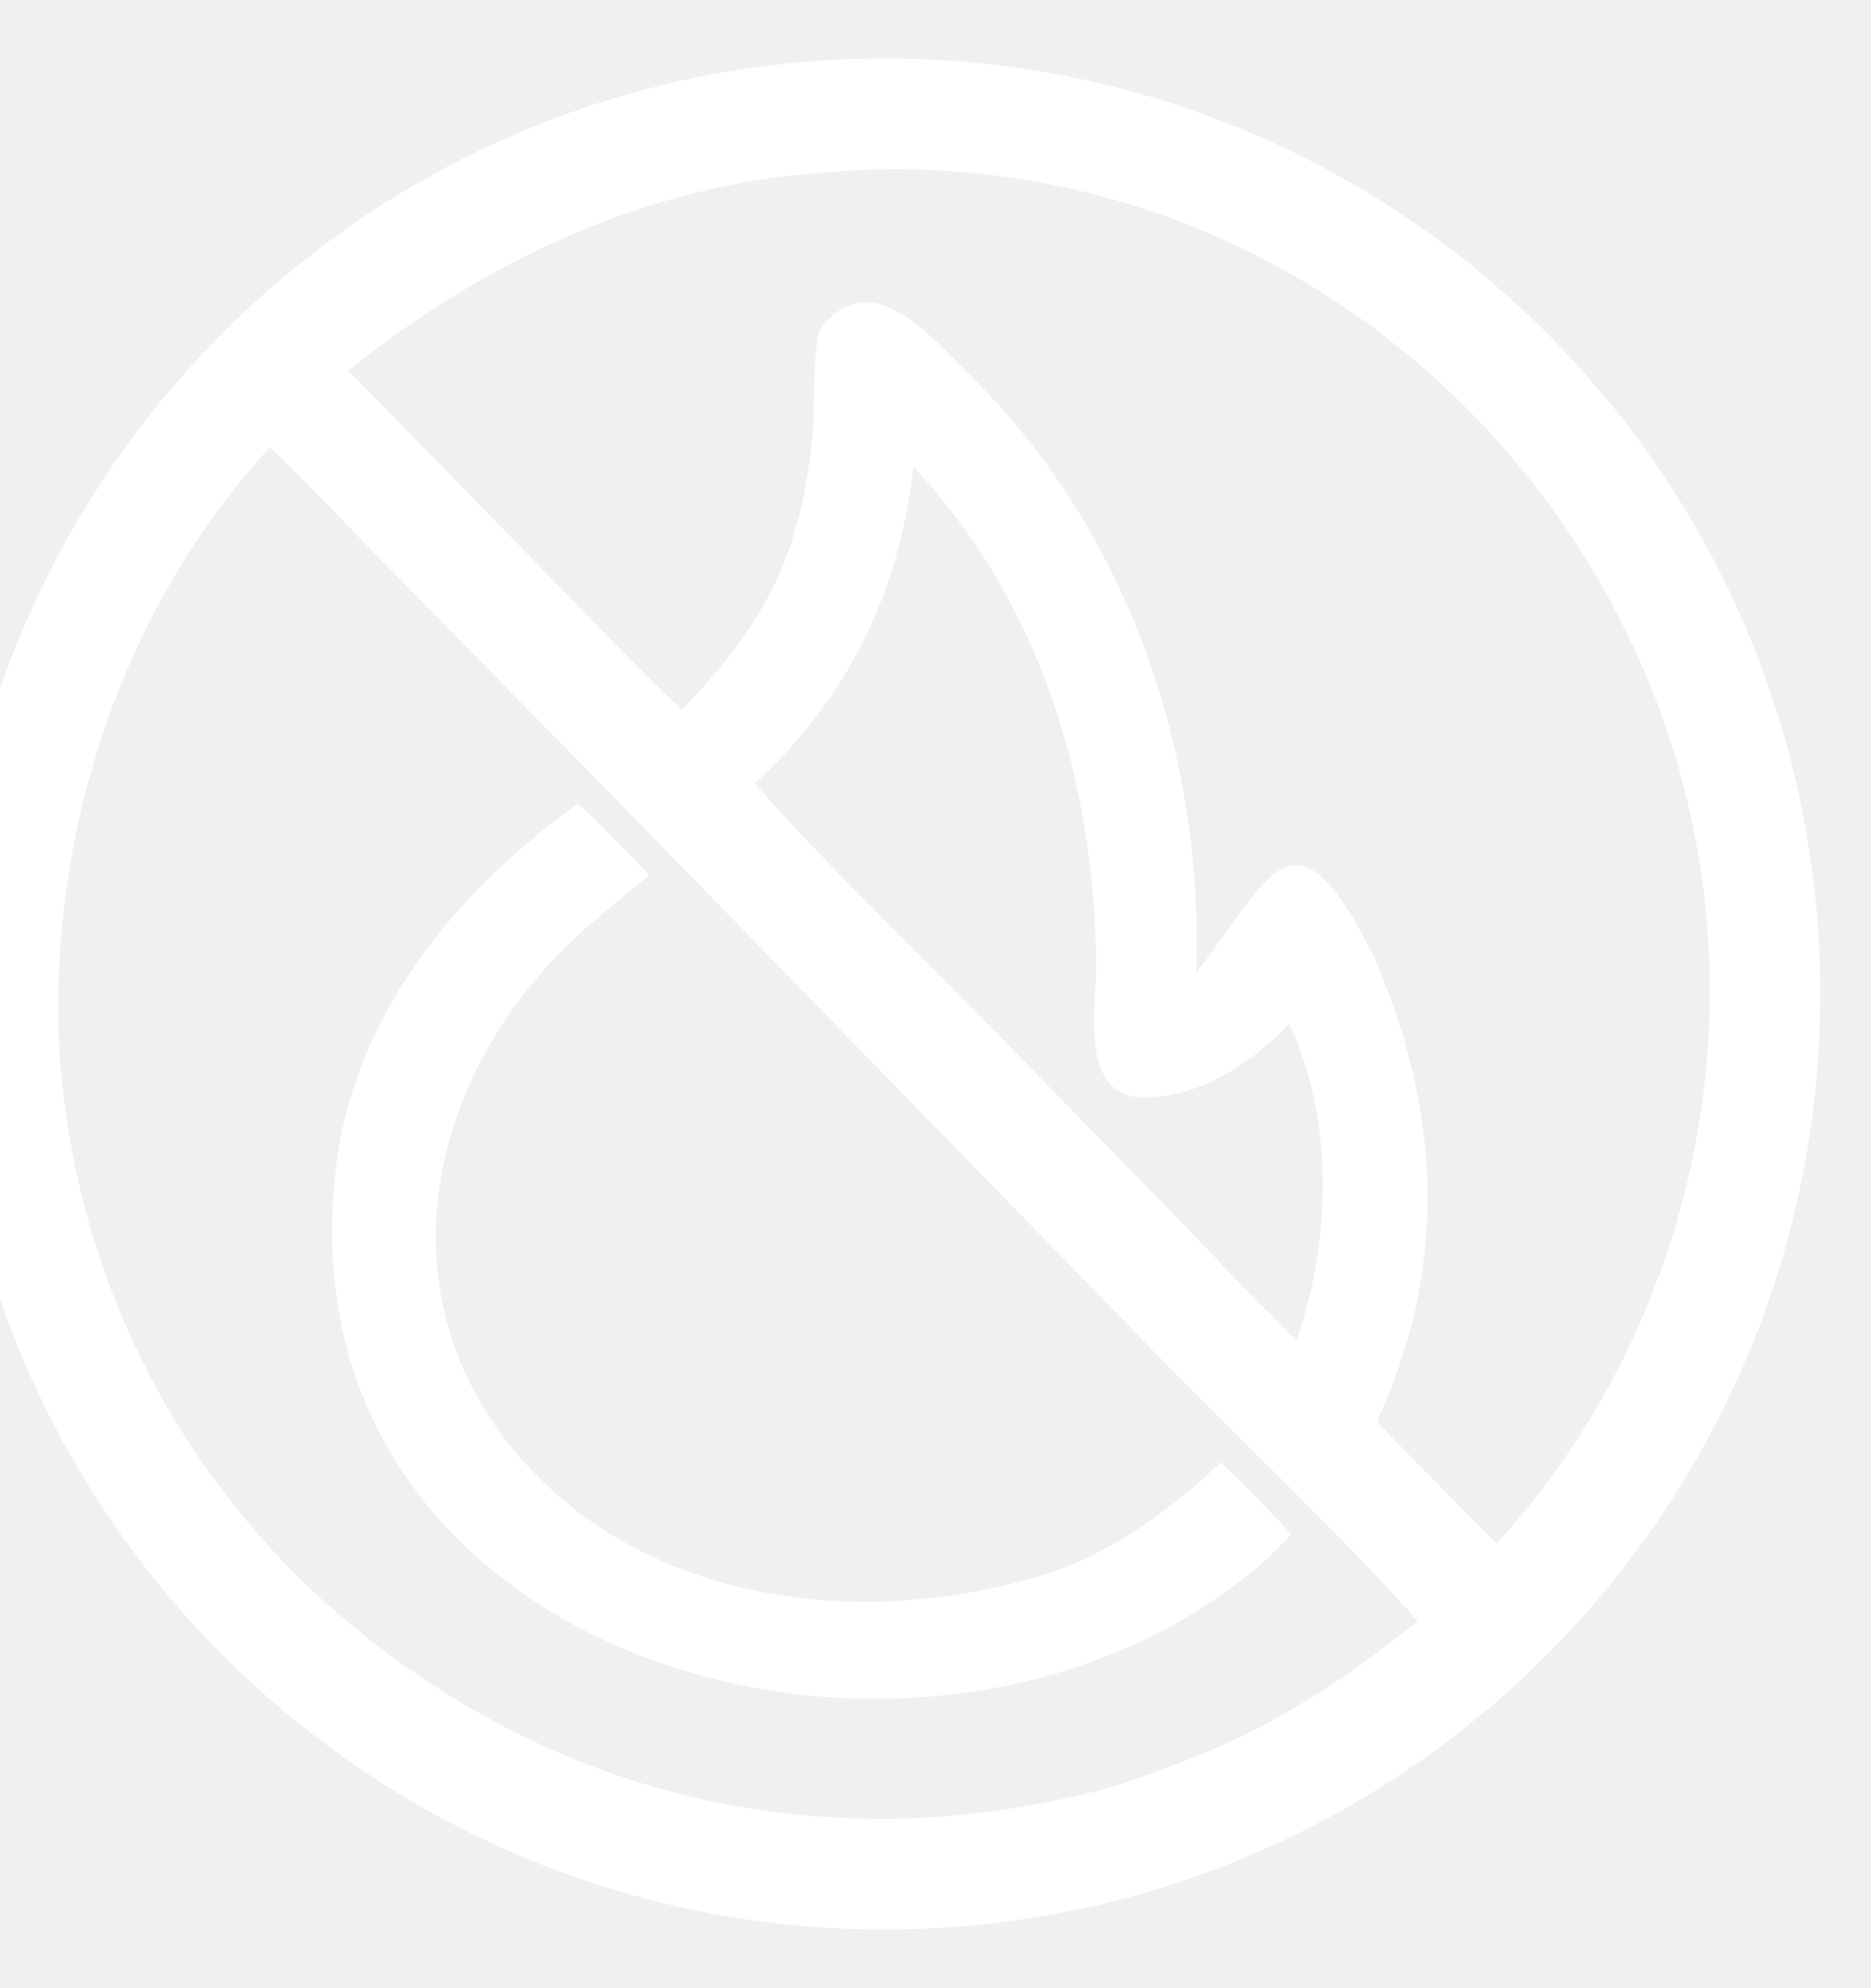
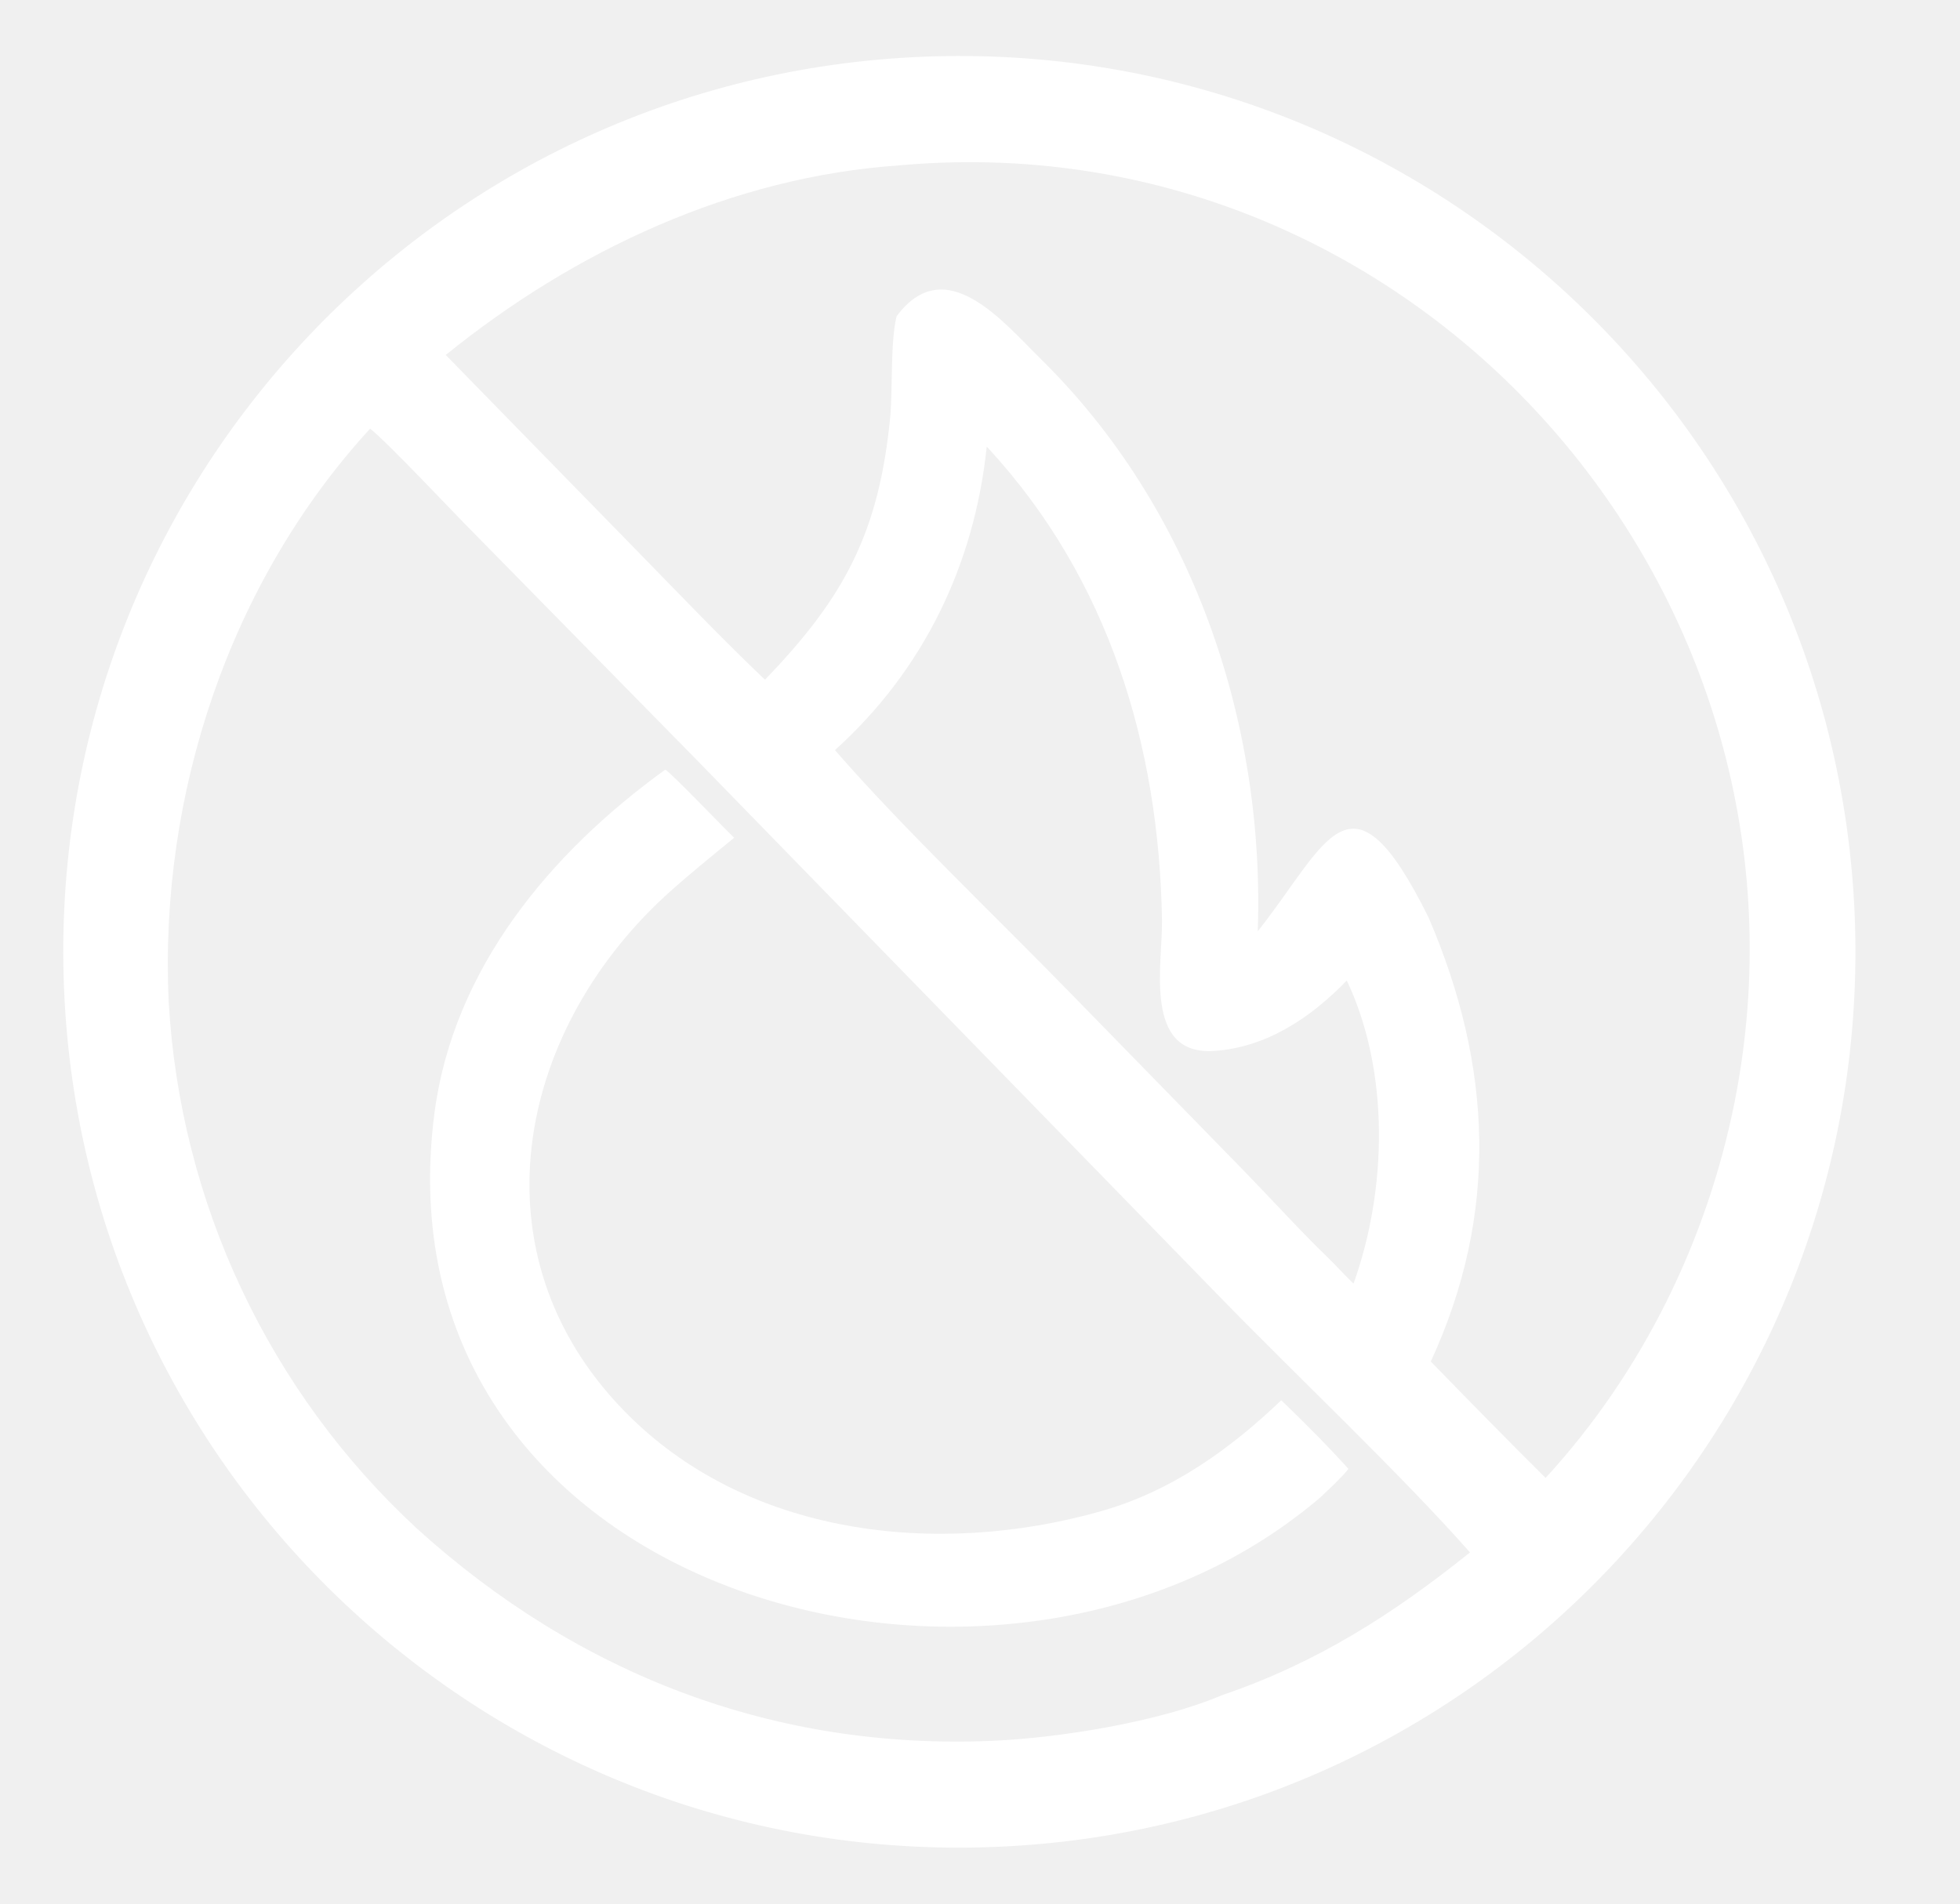
- <svg xmlns="http://www.w3.org/2000/svg" width="32" height="34" viewBox="995 729 32 34">
+ <svg xmlns="http://www.w3.org/2000/svg" width="35" height="34" viewBox="993 729 35 34">
  <g id="Frame 2087330042">
    <path id="Vector_21" d="M1009.49 730.013C1018.32 729.66 1025.76 736.529 1026.12 745.355C1026.47 754.182 1019.61 761.627 1010.78 761.986C1001.95 762.346 994.499 755.477 994.143 746.645C993.787 737.813 1000.66 730.366 1009.49 730.013ZM1014.82 759.277C1016.51 758.702 1017.87 757.834 1019.25 756.727C1018.02 755.333 1016.15 753.568 1014.82 752.201L1005.44 742.571L1001.43 738.488C1001.1 738.157 999.902 736.881 999.609 736.656C997.099 739.394 995.842 743.187 996.012 746.882C996.212 750.481 997.805 753.861 1000.45 756.305C1003.32 758.904 1006.83 760.262 1010.73 760.091C1011.93 760.039 1013.71 759.751 1014.82 759.277ZM1010.62 736.979C1010.4 739.088 1009.49 740.971 1007.91 742.397C1009.1 743.771 1010.88 745.464 1012.19 746.814L1015.24 749.939C1015.68 750.391 1016.28 751.049 1016.72 751.468C1016.87 751.617 1017.02 751.782 1017.17 751.926C1017.77 750.255 1017.82 748.137 1017.05 746.512C1016.41 747.174 1015.62 747.707 1014.68 747.77C1013.41 747.856 1013.76 746.22 1013.75 745.441C1013.7 742.325 1012.8 739.347 1010.66 737.019C1010.65 737.006 1010.64 736.993 1010.62 736.979ZM1009.06 731.954C1006.08 732.156 1003.26 733.477 1000.96 735.34L1004.25 738.709C1005.02 739.495 1005.87 740.389 1006.66 741.14C1008.07 739.678 1008.7 738.523 1008.9 736.417C1008.94 735.907 1008.9 735.108 1009.01 734.65C1009.88 733.477 1010.91 734.746 1011.59 735.416C1014.29 738.072 1015.59 741.887 1015.46 745.633C1016.7 744.071 1017.11 742.558 1018.51 745.387C1019.65 748.035 1019.77 750.672 1018.55 753.317C1019.23 754.017 1019.91 754.71 1020.6 755.396C1022.35 753.489 1023.48 751.138 1023.97 748.708C1025.78 739.667 1018.4 731.184 1009.17 731.944C1009.03 731.956 1009.18 731.938 1009.06 731.954Z" fill="white" />
    <path id="Vector_22" d="M1004.88 742.746C1004.99 742.809 1005.93 743.791 1006.11 743.963C1005.69 744.305 1005.27 744.646 1004.87 745.01C1002.21 747.471 1001.44 751.403 1004.13 754.183C1006.31 756.437 1009.73 756.822 1012.66 755.991C1013.91 755.637 1014.95 754.897 1015.88 754.009C1016.29 754.405 1016.7 754.814 1017.08 755.235C1016.93 755.418 1016.76 755.569 1016.59 755.733C1016.44 755.861 1016.29 755.984 1016.13 756.101C1010.34 760.462 999.651 757.291 1000.76 748.866C1001.1 746.304 1002.82 744.233 1004.88 742.746Z" fill="white" />
  </g>
</svg>
